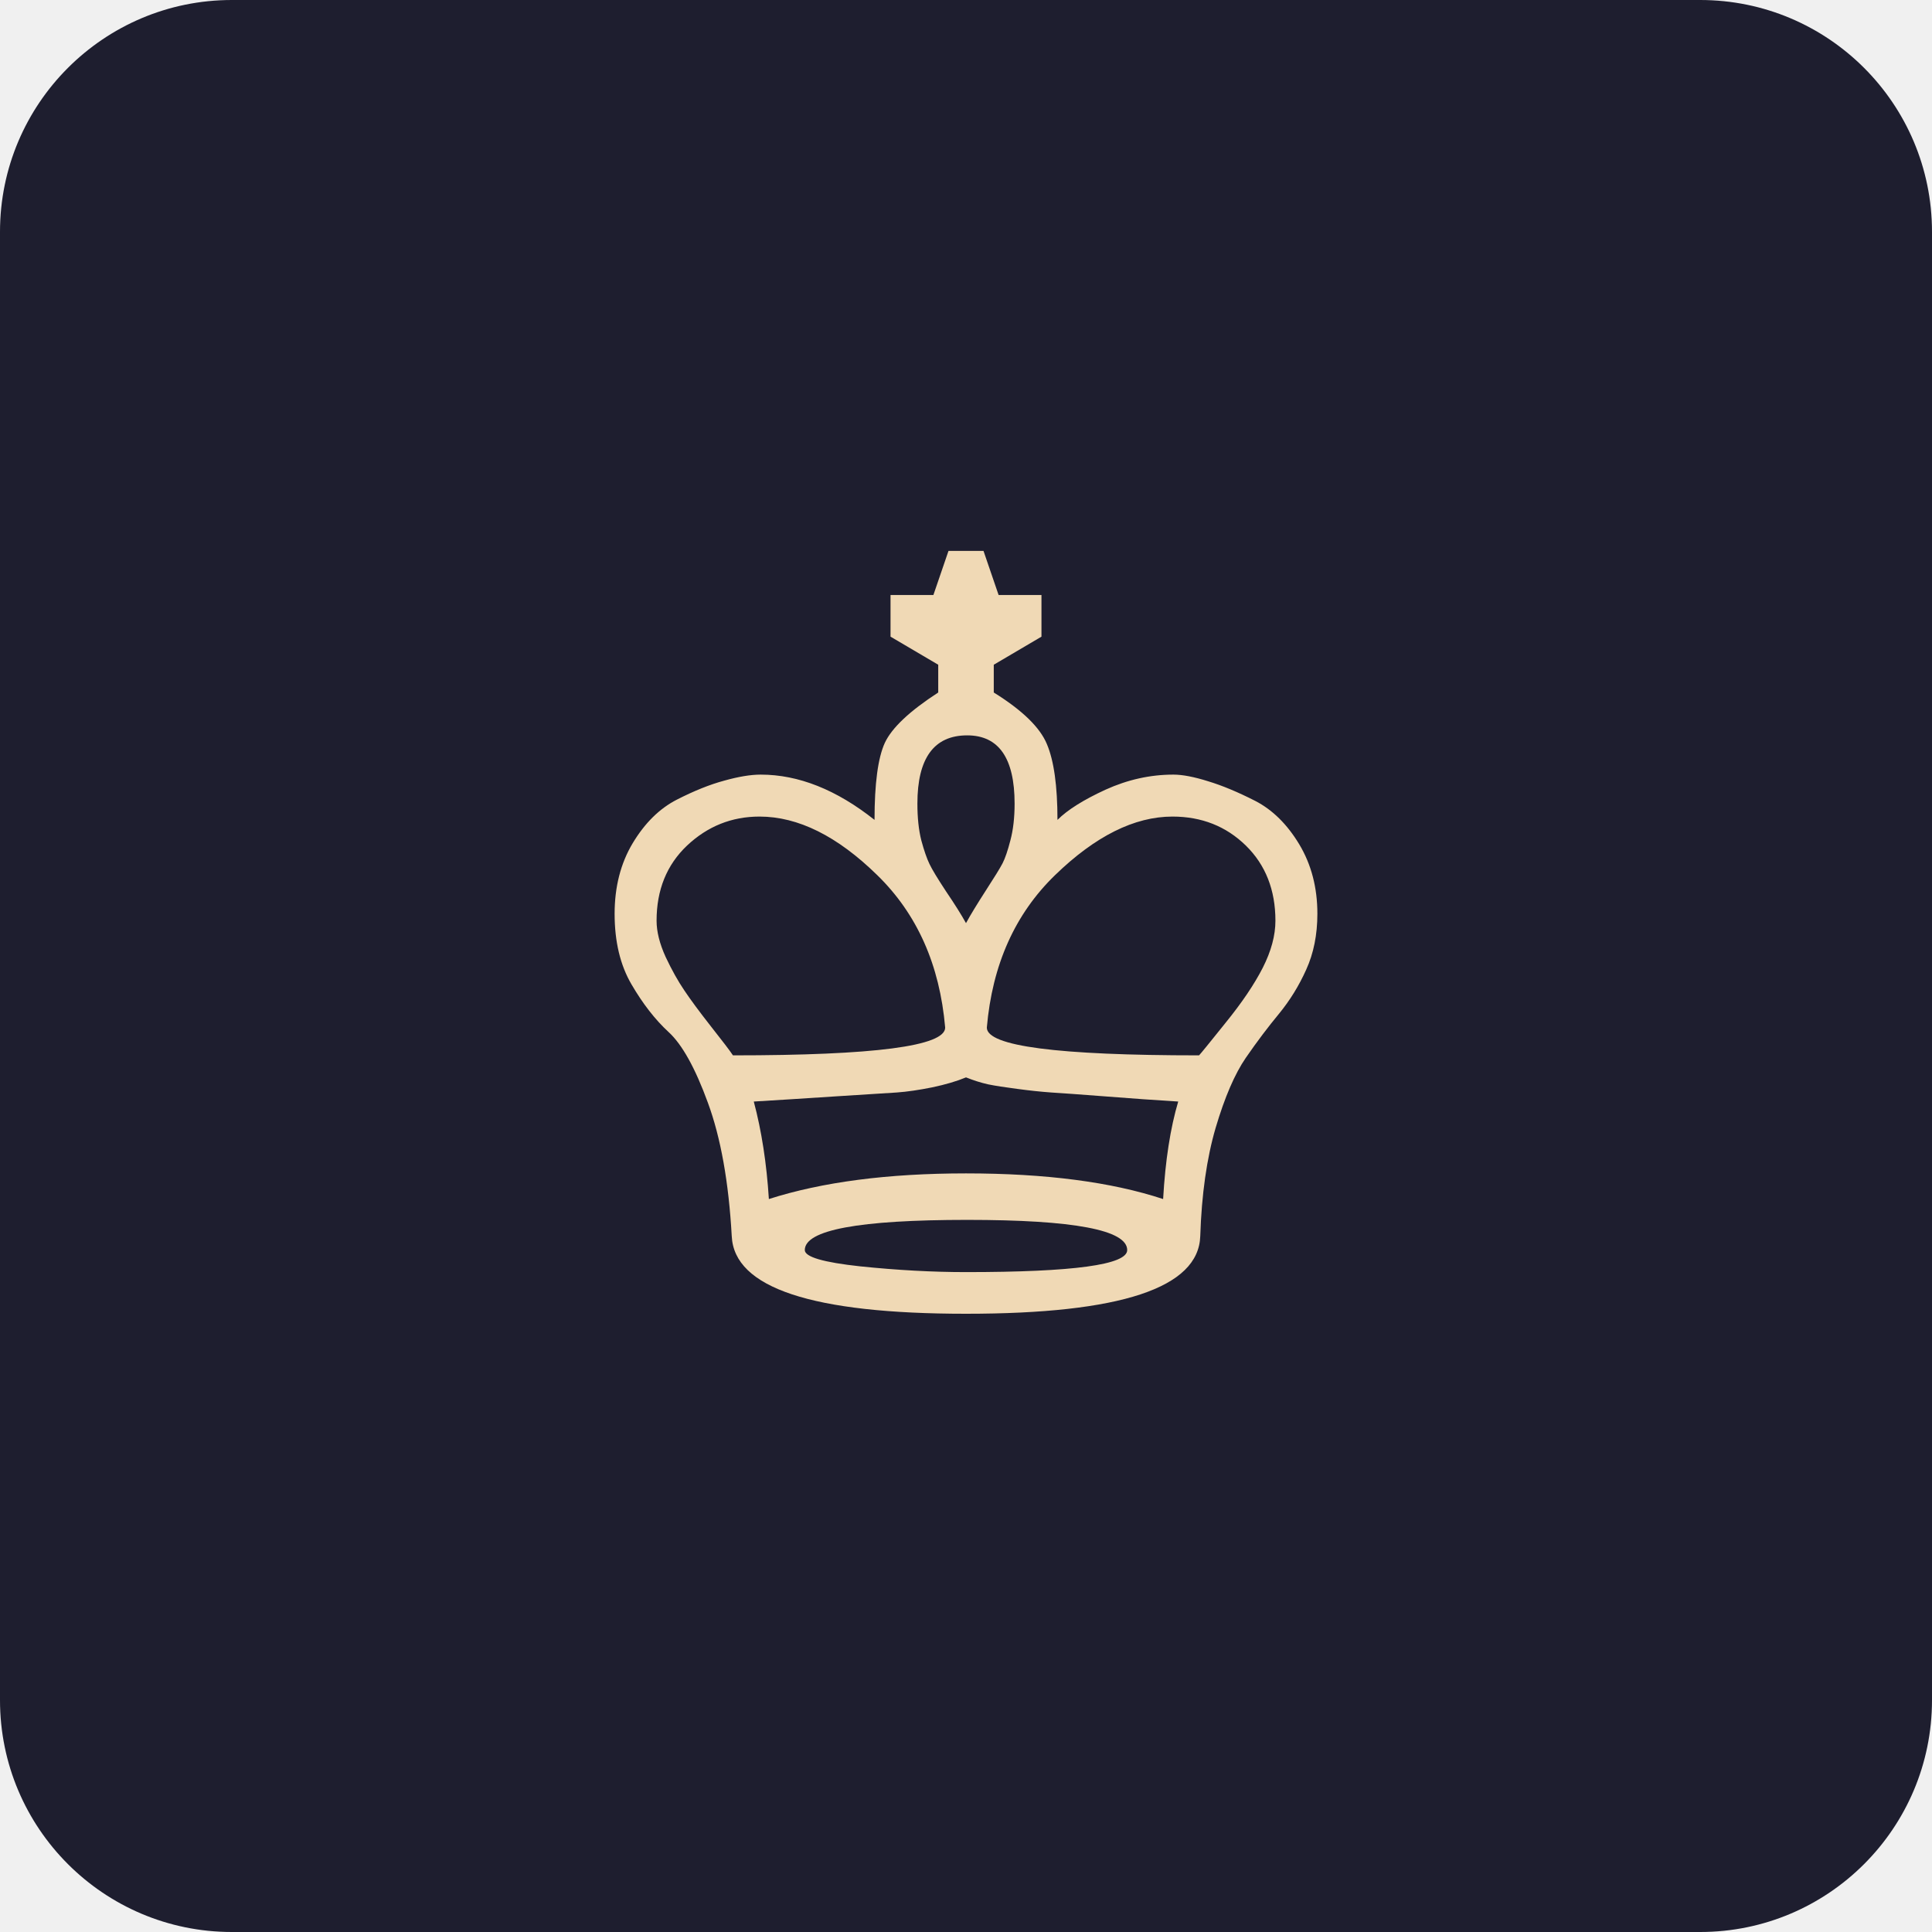
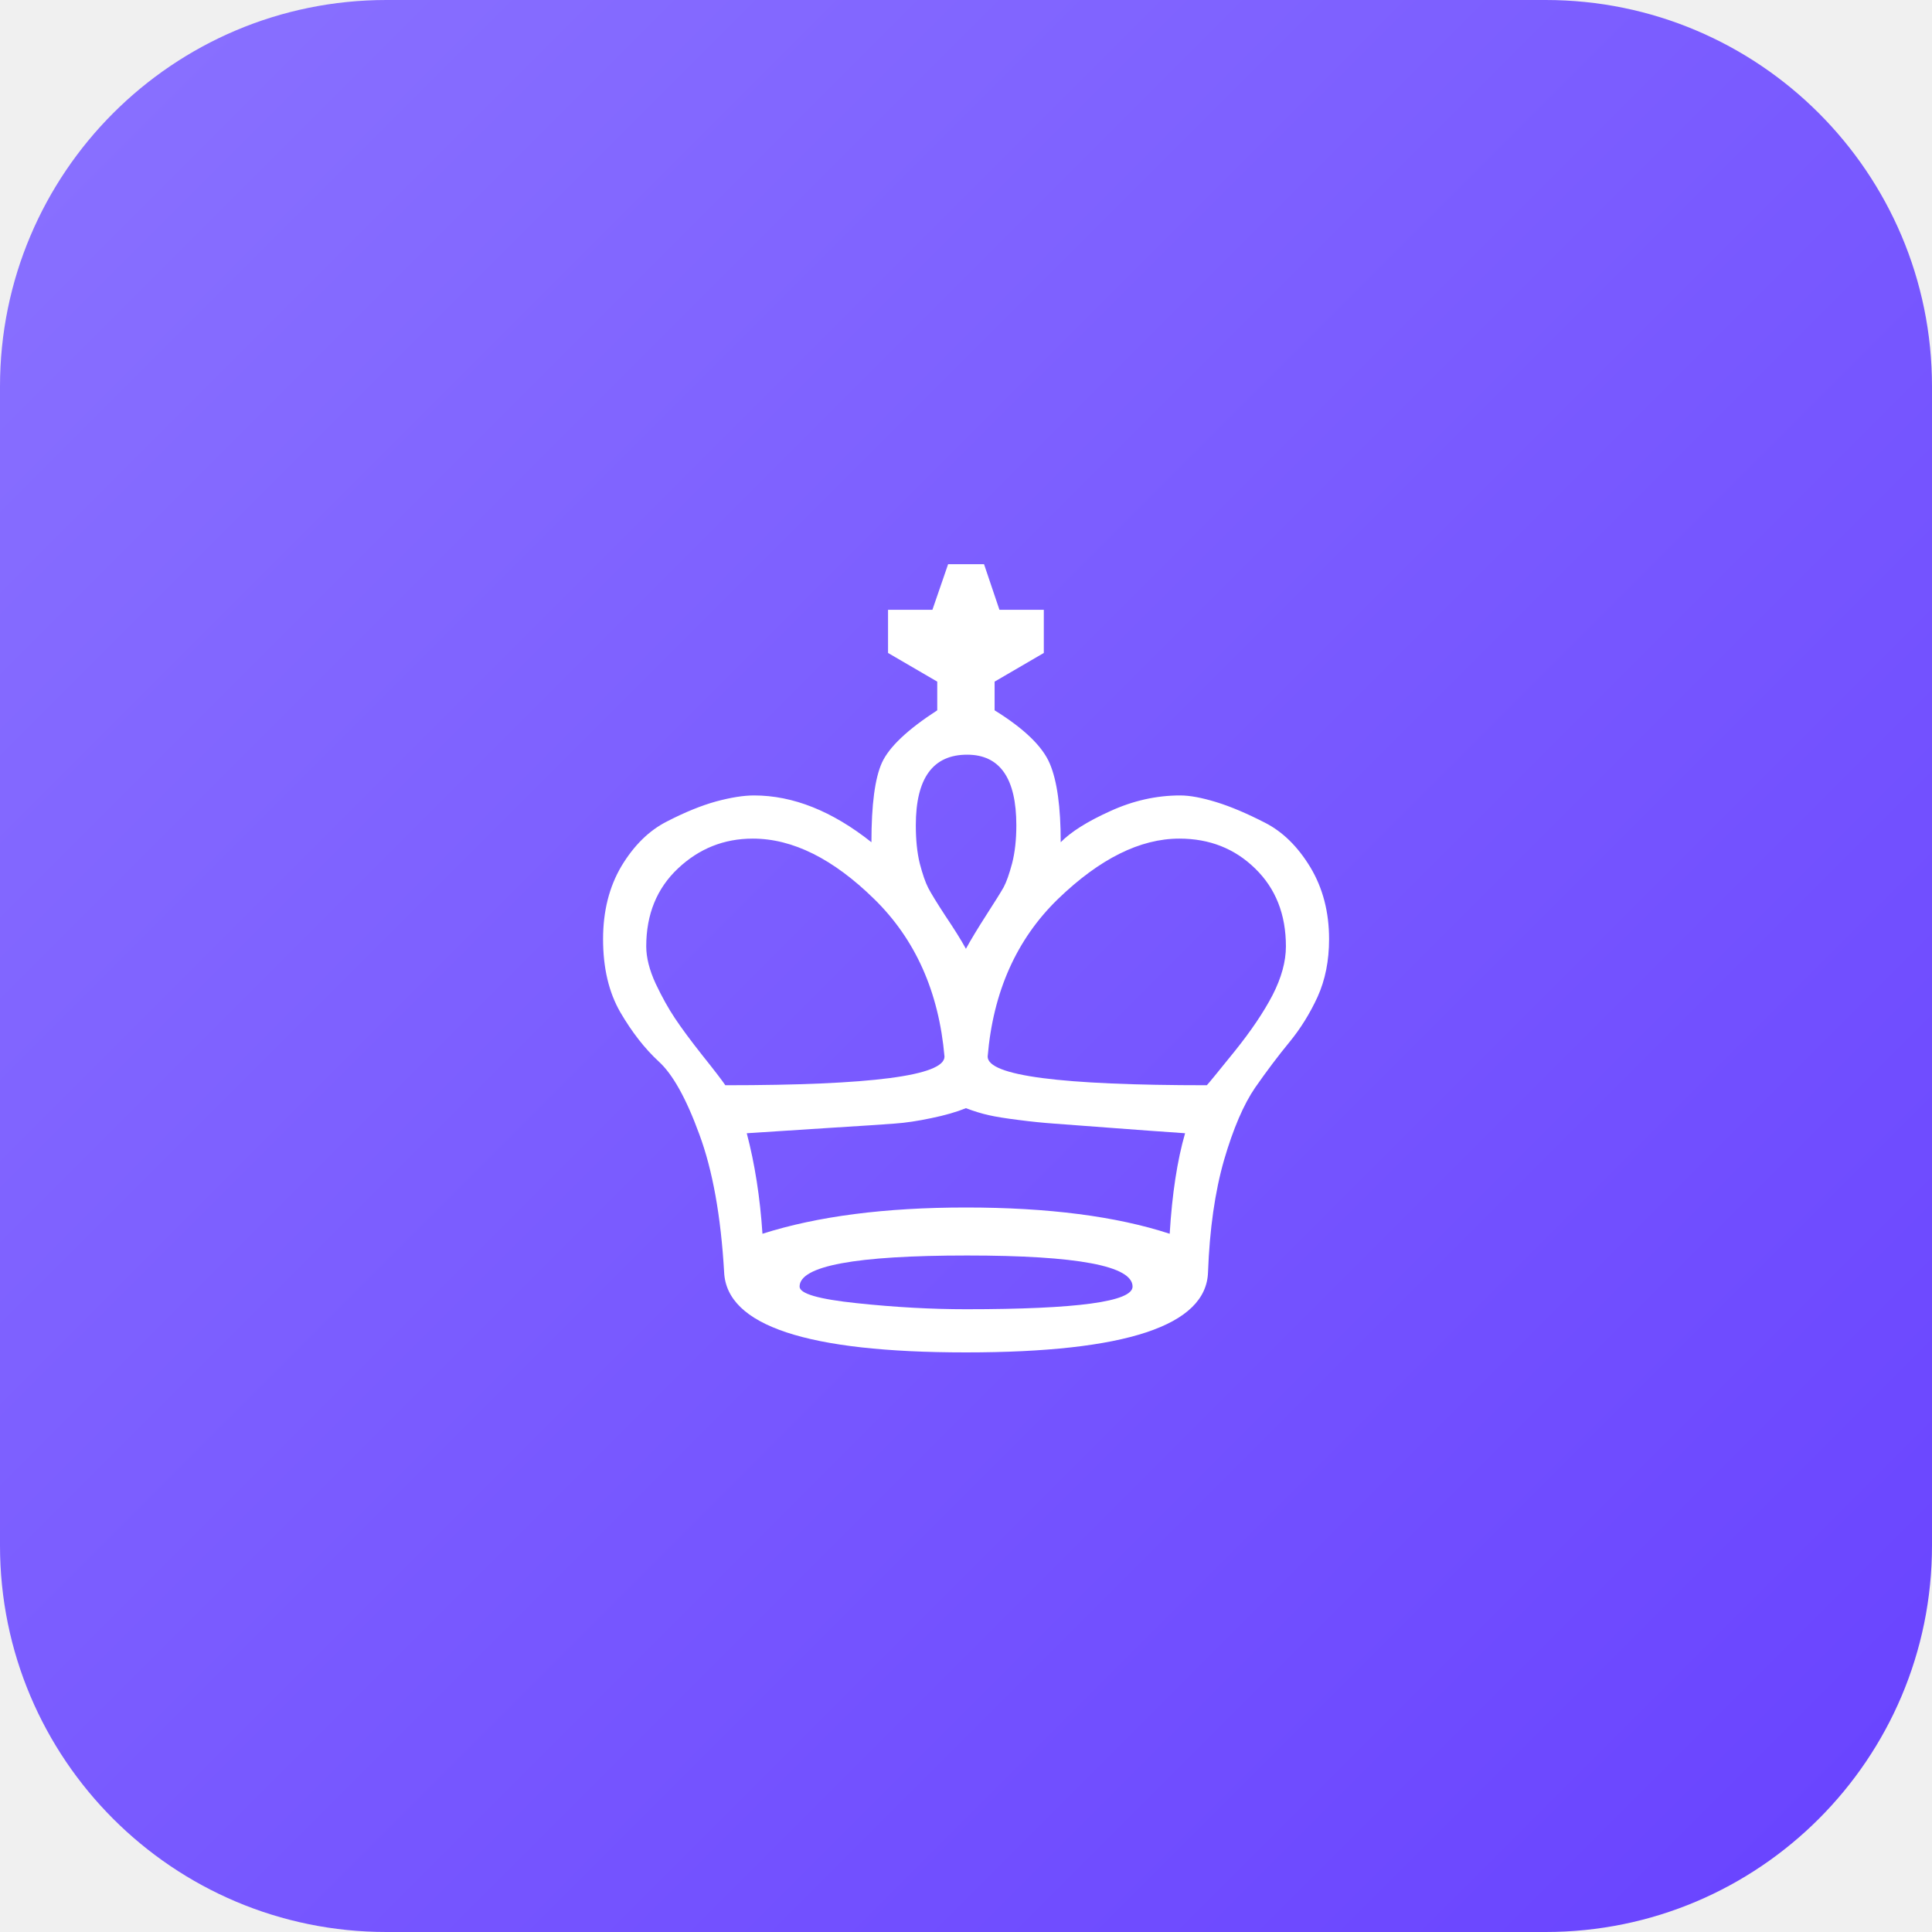
<svg xmlns="http://www.w3.org/2000/svg" viewBox="0 0 100 100" width="100" height="100">
-   <rect width="100" height="100" rx="12" fill="#1e1e2f" />
-   <text x="50" y="68" text-anchor="middle" font-size="60" fill="#f0d9b5">♔</text>
+   <defs>
+     <linearGradient id="bg" x1="0" y1="0" x2="1" y2="1">
+       <stop offset="0%" stop-color="#8a72ff" />
+       <stop offset="100%" stop-color="#6842ff" />
+     </linearGradient>
+   </defs>
+   <rect width="100" height="100" rx="20" fill="url(#bg)" />
+   <text x="50" y="70" text-anchor="middle" font-size="62" fill="#ffffff">♔</text>
</svg>
